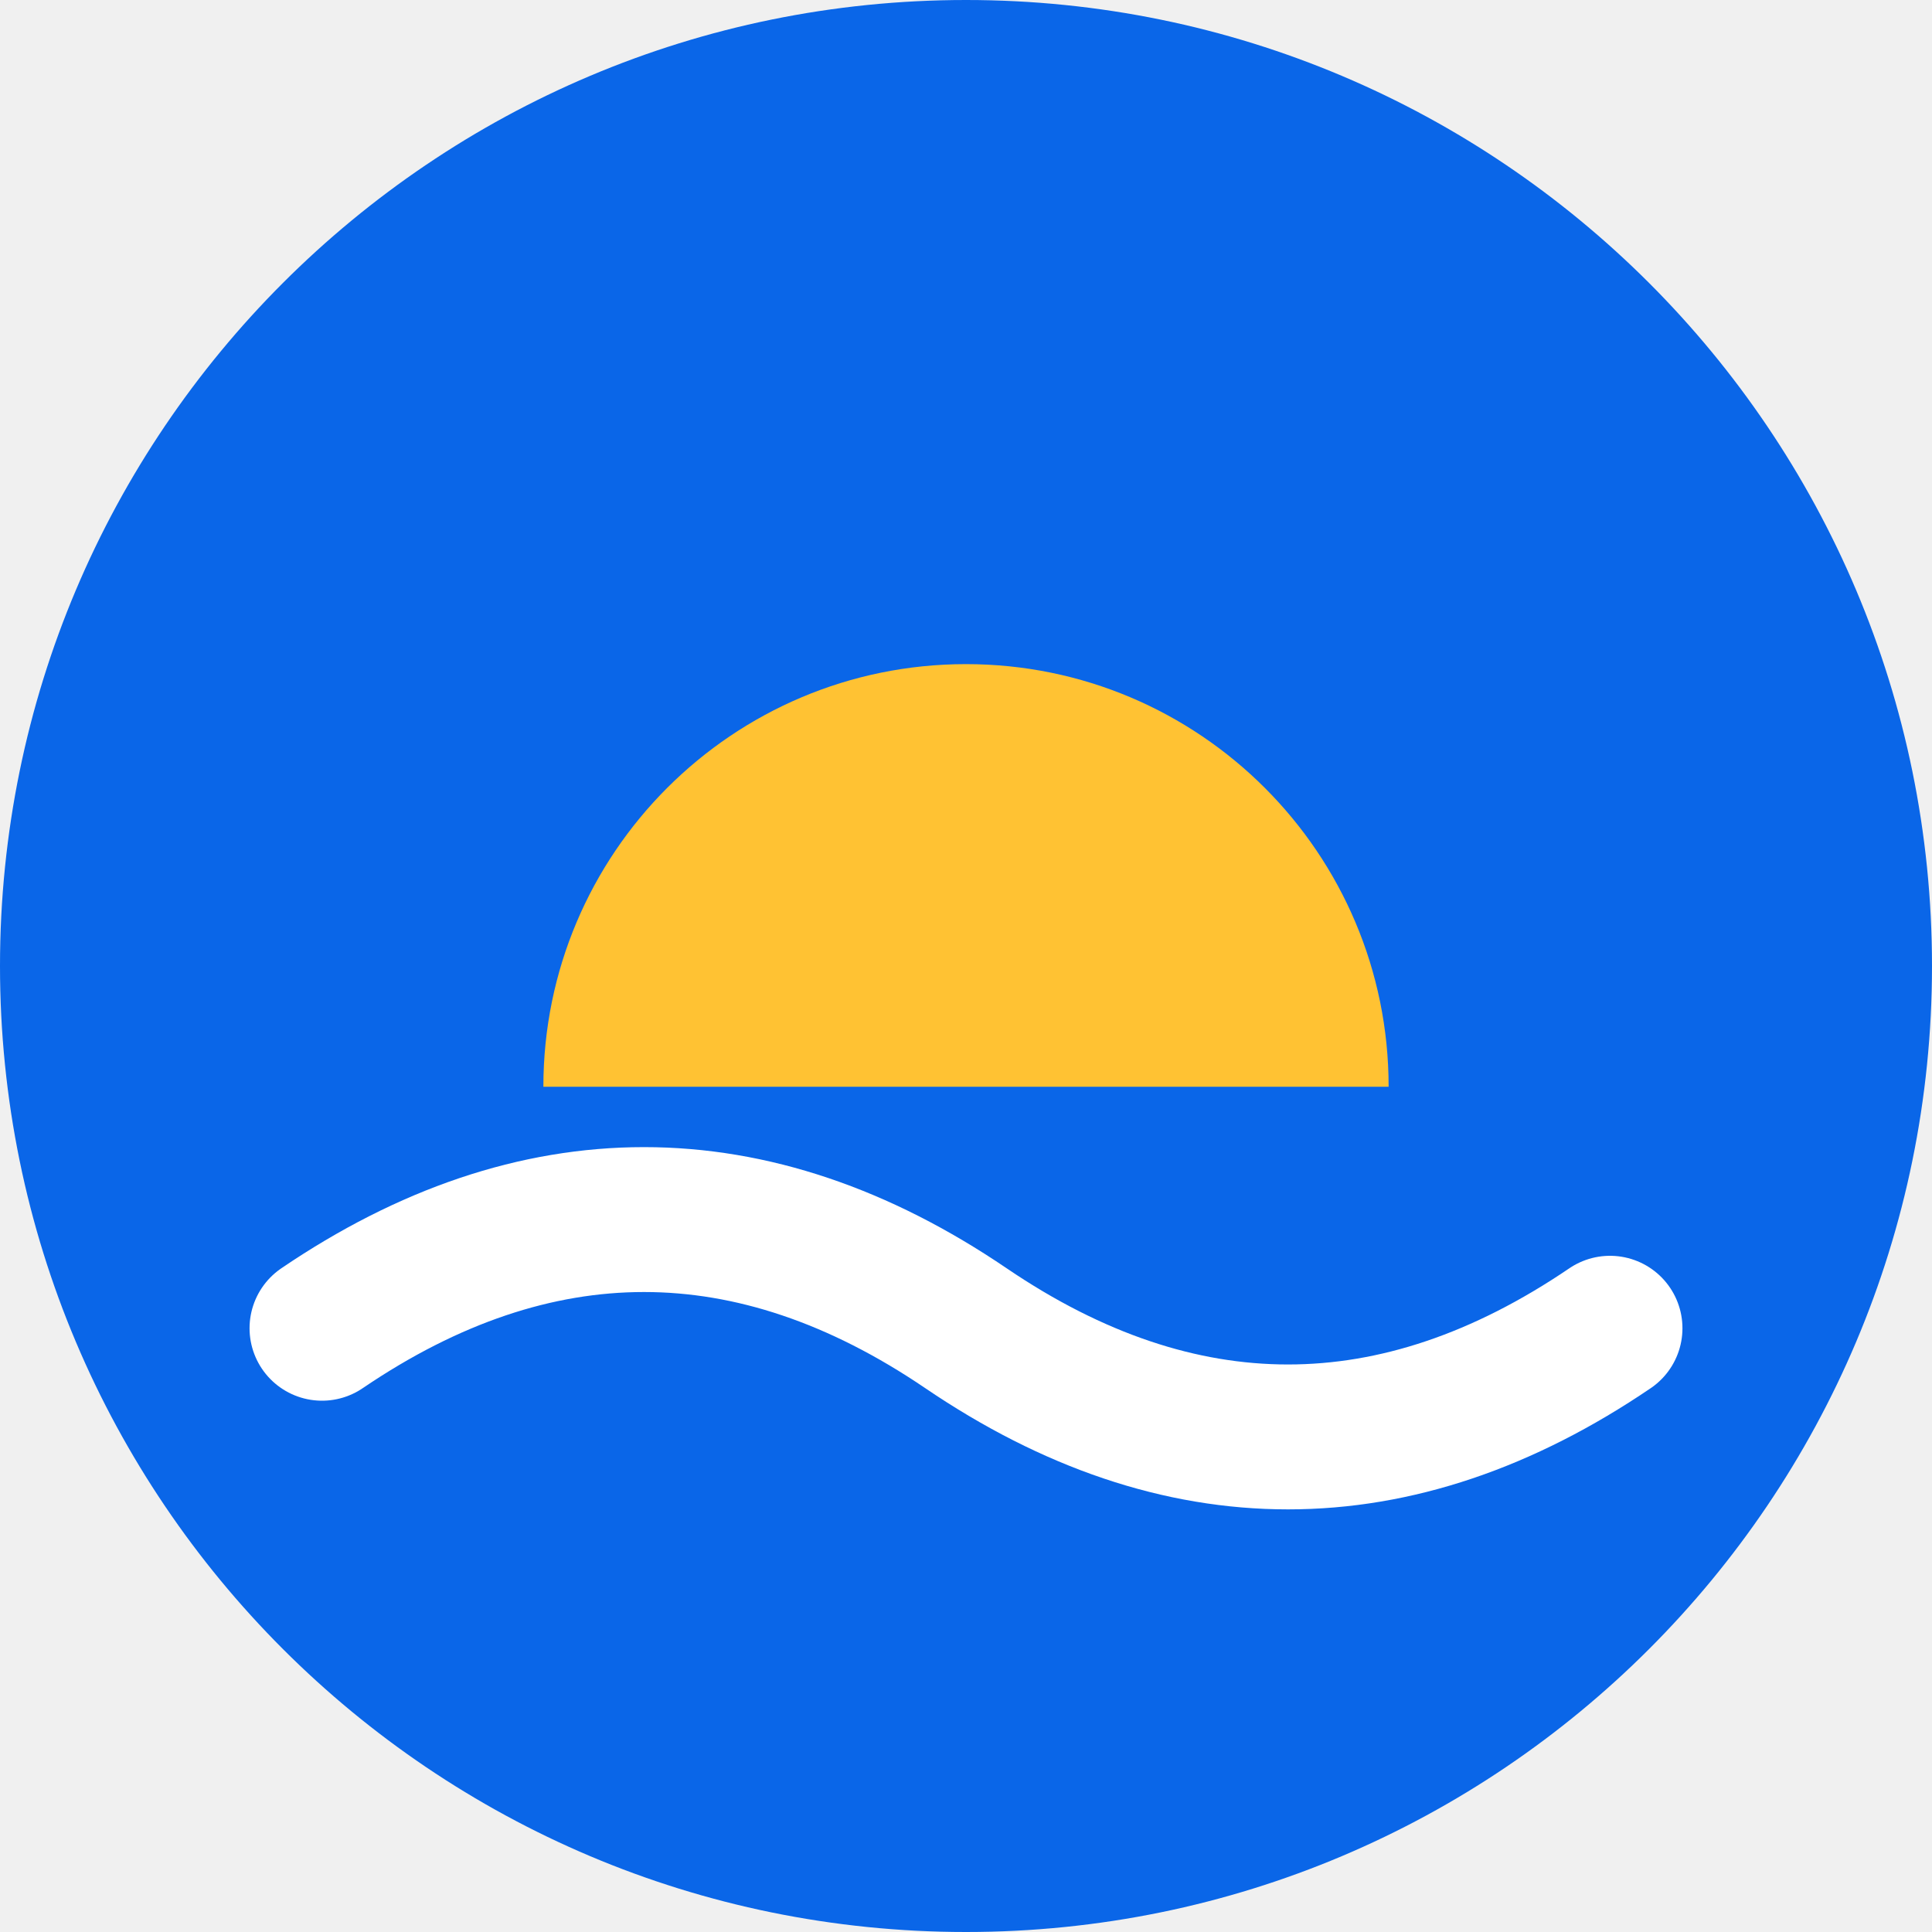
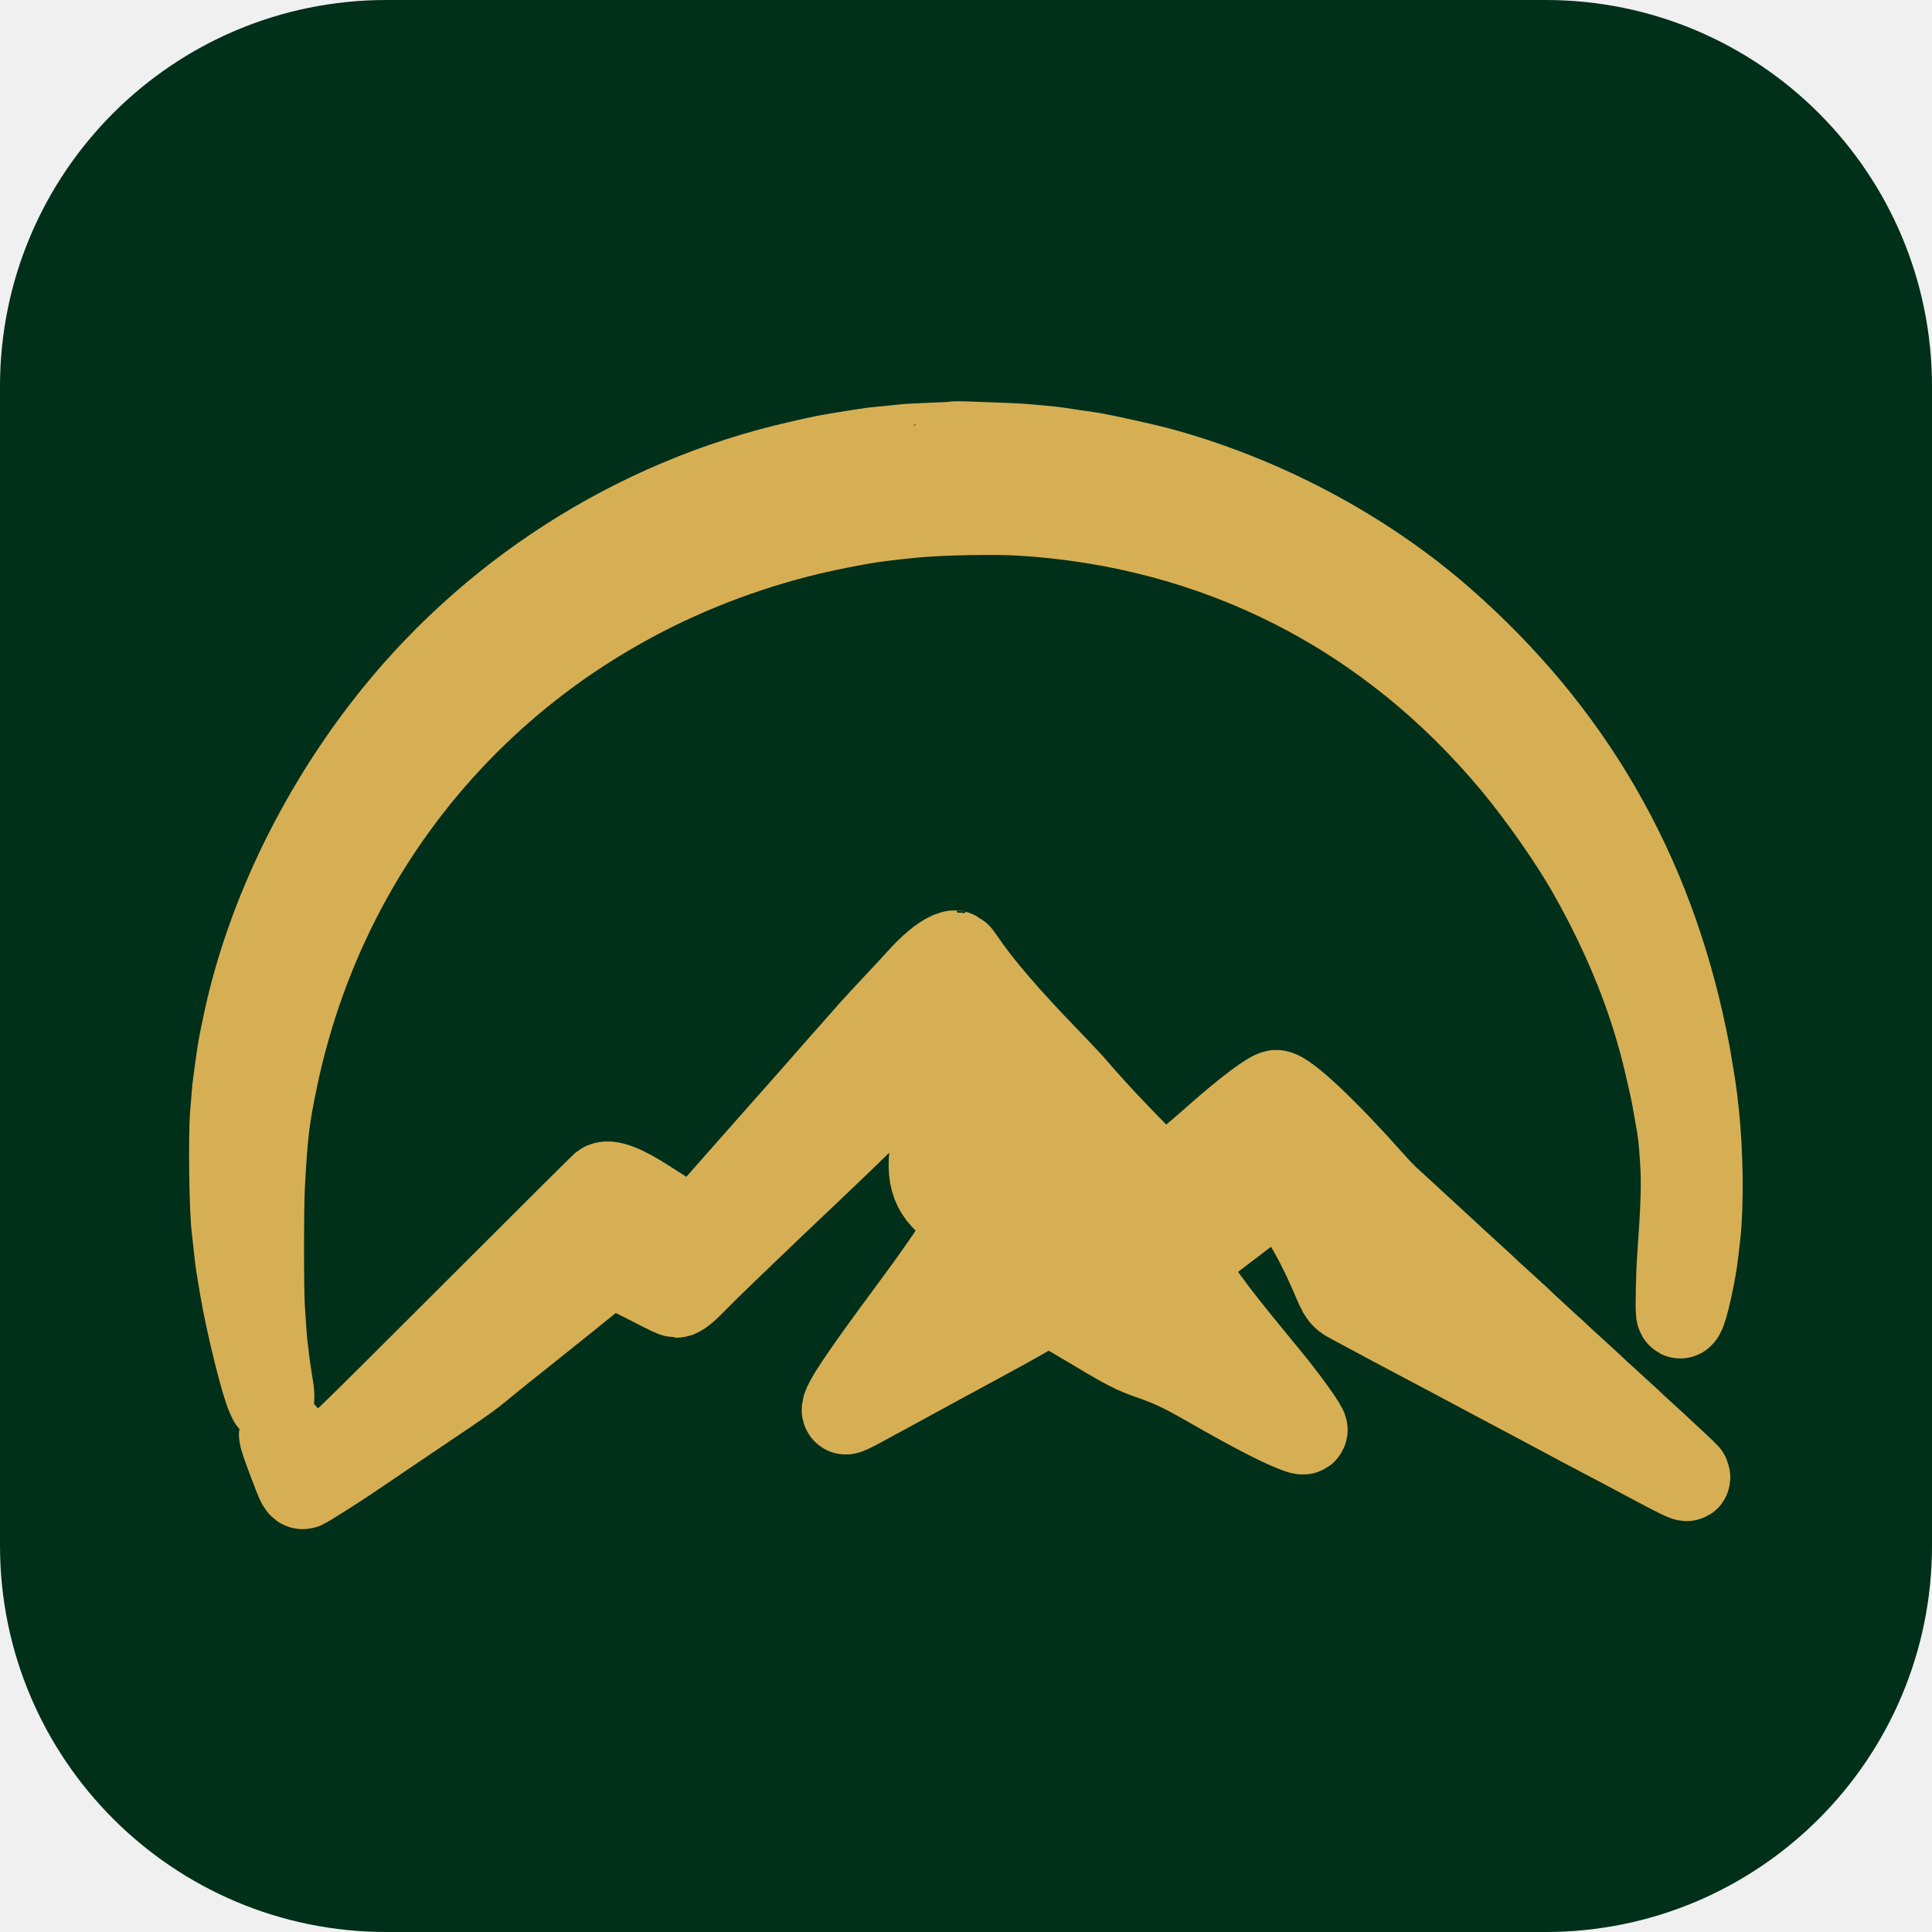
- <svg xmlns="http://www.w3.org/2000/svg" viewBox="0 0 48 48">
-   <circle cx="24" cy="24" r="24" fill="#0A66E8" />
-   <path d="M13.5 27a10.5 10.5 0 0 1 21 0z" fill="#FFC233" />
-   <path d="M8 33c5.3-3.6 10.7-3.6 16 0s10.7 3.6 16 0" fill="none" stroke="#FFFFFF" stroke-width="3.6" stroke-linecap="round" />
+ <svg xmlns="http://www.w3.org/2000/svg" viewBox="0 0 512 512">
+   <rect width="512" height="512" rx="102.4" fill="#002F1A" />
+   <g transform="translate(61.44 117.73) scale(0.38037) translate(-745 -562)">
+     <path fill="#D6AF55" stroke="#D6AF55" stroke-width="60" stroke-linejoin="round" fill-rule="evenodd" d="M1247.9 562.2 C1247.8 562.4 1241.2 562.8 1233.4 563 C1225.7 563.3 1217.4 563.8 1215 563.9 C1211 564.4 1206.5 564.8 1194.5 566 C1191.9 566.2 1189.2 566.6 1188.5 566.8 C1187.8 566.8 1184.5 567.4 1181 567.9 C1157.9 571.6 1158.5 571.5 1139.8 575.8 C1025.9 601.8 923.2 667.6 851.6 760.7 C803.9 822.6 769.2 896.1 754.5 967 C751.2 982.6 751.3 982.3 748.9 999.2 C748.7 1001.1 748.2 1004.2 748 1006 C747.7 1007.8 747.2 1011.9 747 1015.2 C746.7 1018.5 746.2 1024.5 745.9 1028.5 C744.6 1044.2 745.2 1094.5 747 1109 C747.5 1113 748.2 1120 749 1127 C749.5 1131.8 749.7 1132.6 752.5 1149.5 C756.8 1174.9 767.1 1216.4 771.2 1225.2 L772.4 1227.8 L772.5 1225.2 C772.5 1223.8 772.1 1220 771.5 1216.8 C770.2 1208.8 769.6 1204.6 769 1199.8 C768.8 1197.5 768.3 1193.7 768 1191.2 C767.4 1186.6 767.1 1182 765.9 1163.8 C765.1 1150 765.1 1095.1 765.9 1078.8 C767.9 1041.9 769.2 1030.9 775.2 1002.5 C814.5 816.6 952.8 673.1 1139 625.1 C1155.5 620.8 1181.2 615.7 1194.9 613.9 C1196.9 613.7 1200.2 613.2 1202.4 613 C1206.1 612.5 1210.7 612 1221.2 611 C1238.2 609.3 1276.7 608.6 1293.8 609.6 C1430.7 617.7 1550.5 678.3 1638.5 784 C1657.7 807.1 1679.6 838.5 1692.2 861 C1717.7 906.2 1735.1 950 1745.3 994.5 C1748.7 1009 1749.7 1013.7 1750.6 1019 C1751.1 1022.1 1751.8 1026 1752.1 1027.5 C1754.7 1042 1755 1044.2 1756.1 1061 C1757.2 1077.4 1756.7 1092 1754 1130 C1753.3 1139.6 1752.8 1164 1753.2 1166.8 C1754.2 1173.4 1757.5 1164.5 1761.6 1144 C1763.8 1132.9 1764.2 1130.1 1766.1 1113 C1768.5 1091.5 1768 1055.4 1765.1 1028.2 C1764.8 1025.8 1764.3 1021.7 1764.1 1019.2 C1763.8 1016.8 1763.2 1012.5 1762.8 1009.8 C1762.4 1007 1761.8 1003.4 1761.5 1001.8 C1759.8 990.9 1759.2 987.5 1757 976.8 C1732.9 859.1 1677.2 763.1 1588 684.9 C1532.6 636.4 1461.7 598.9 1388.6 579.5 C1379.9 577.2 1350.7 570.8 1345.2 569.9 C1343.4 569.6 1340.4 569.2 1338.8 568.9 C1337.1 568.7 1334.2 568.2 1332.2 568 C1330.4 567.7 1327.4 567.2 1325.8 567 C1318 565.8 1314.3 565.4 1308.5 564.9 C1305.1 564.6 1300 564.2 1297.2 563.9 C1292.6 563.5 1281.2 563 1258.2 562.2 C1252.8 562 1248.1 562 1247.9 562.2 z M1245.5 917.6 C1239.7 920.1 1232.2 926.3 1223.4 936.2 C1221.2 938.7 1214.2 946.2 1207.8 953 C1201.5 959.8 1193.8 968 1190.7 971.5 C1187.7 974.9 1183.4 979.9 1181 982.5 C1178.8 985.1 1174.6 989.8 1171.8 992.9 C1169 996 1165.8 999.8 1164.5 1001.2 C1162.3 1003.8 1151.9 1015.6 1108 1065.2 C1096.1 1078.7 1082.7 1093.9 1078.1 1099.1 C1073.4 1104.5 1069.3 1108.6 1068.5 1108.9 C1065.5 1109.9 1058.7 1106.2 1034 1090.3 C1018.2 1080 1007.3 1075.8 1003.7 1078.6 C1002.9 1079.2 964.1 1117.8 917.4 1164.5 C812.9 1268.8 820.7 1261.3 812 1265.6 C807.8 1267.7 807.7 1267.8 802.5 1267.8 C794.4 1267.8 791.1 1265.6 784.5 1256.3 C777.9 1247 778.3 1249.8 786.8 1272.2 C792.4 1287 793 1288.2 794.9 1287.8 C796.2 1287.5 816.5 1274.6 827 1267.5 C830.7 1265 841.2 1257.9 850.2 1251.8 C859.4 1245.6 875.7 1234.6 886.5 1227.3 C897.4 1220.1 909.3 1211.7 913 1208.8 C916.7 1205.8 925 1199.1 931.2 1194 C937.6 1189 952.3 1177.1 964 1167.8 C975.7 1158.4 990.2 1146.8 996.2 1141.9 C1002.3 1137 1007.9 1132.9 1008.7 1132.8 C1010.1 1132.4 1009.9 1132.3 1039.9 1147.5 C1047.3 1151.4 1054 1154.5 1054.6 1154.5 C1056.8 1154.5 1060.5 1151.5 1068.4 1143.4 C1072.8 1139 1081 1130.8 1086.8 1125.3 C1092.6 1119.8 1108 1105 1121 1092.5 C1134.1 1080 1150.2 1064.7 1156.8 1058.5 C1163.4 1052.3 1176 1040 1185 1031.3 C1206.5 1010.3 1215 1002.2 1225.5 993.4 C1235.7 984.9 1236.3 984.5 1237.5 985.7 C1238.4 986.7 1238.5 1013.2 1237.5 1021.5 C1237.2 1024.1 1236.8 1028.1 1236.5 1030.5 C1236.2 1032.8 1235.8 1036.1 1235.5 1037.8 C1235.2 1039.4 1234.8 1042.8 1234.5 1045.2 C1234.2 1047.7 1233.7 1051.5 1233.4 1053.8 C1230.3 1075.7 1235.8 1086.6 1255.2 1097.5 C1259.2 1099.7 1260 1100.4 1260 1101.9 C1260 1106.8 1245.5 1129.2 1220.8 1162.5 C1181.7 1215.3 1169.4 1233.8 1172.5 1235.8 C1173.2 1236.1 1175.8 1235 1183.8 1230.6 C1187.6 1228.5 1195.6 1224.2 1201.5 1221 C1215.4 1213.4 1240.9 1199.5 1266.8 1185.5 C1278.1 1179.4 1290.1 1172.8 1293.5 1170.8 C1305.7 1163.6 1310.1 1161.9 1315.4 1161.9 C1319.9 1161.9 1319.5 1161.8 1336.2 1171.7 C1371.5 1192.8 1372.4 1193.2 1388.4 1198.8 C1400.2 1203 1409.2 1207.3 1426.2 1217.1 C1453.4 1232.7 1473.1 1243 1484.2 1247.5 C1490.9 1250.2 1492.2 1250.4 1492.4 1248.7 C1492.7 1247.1 1480.8 1230.4 1469.6 1216.5 C1464.7 1210.5 1463.2 1208.7 1447.6 1189.6 C1421.4 1157.6 1406 1134.8 1408.1 1130.9 C1409 1129.3 1408.1 1129.9 1431 1112.4 C1441.6 1104.4 1455.2 1093.9 1461.2 1089.3 C1476.3 1077.8 1474.9 1078 1481.1 1085.8 C1492 1099.6 1501.5 1116.1 1511.2 1138.2 C1519.6 1157.4 1517.4 1154.7 1530.6 1161.8 C1536.7 1165.1 1547.9 1171 1555.2 1175 C1571 1183.3 1588.1 1192.5 1598.8 1198.1 C1602.9 1200.3 1613.5 1206 1622.2 1210.6 C1631.1 1215.3 1645.2 1222.8 1653.8 1227.4 C1662.3 1232 1676.1 1239.3 1684.5 1243.8 C1692.9 1248.2 1705.2 1254.8 1711.8 1258.2 C1759.2 1283.5 1759.8 1283.8 1758.8 1281.2 C1758.7 1280.8 1758.5 1280.3 1758.5 1280.3 C1758.5 1280 1744.4 1266.9 1735 1258.2 C1730.5 1254.1 1724.9 1249 1722.5 1246.8 C1720.2 1244.5 1714.6 1239.3 1710 1235.2 C1705.5 1231.1 1699.8 1225.8 1697.2 1223.5 C1694.8 1221.1 1689.1 1216 1684.8 1212 C1680.4 1208 1674.9 1203 1672.5 1200.8 C1670.2 1198.5 1664.3 1193.1 1659.5 1188.8 C1654.7 1184.3 1648.9 1179 1646.5 1176.8 C1644.2 1174.5 1638.6 1169.3 1634 1165.2 C1629.5 1161.1 1623.9 1156 1621.5 1153.8 C1619.2 1151.5 1613.5 1146.3 1609 1142.2 C1604.5 1138.1 1598.9 1132.9 1596.5 1130.8 C1594.2 1128.5 1585.7 1120.8 1577.8 1113.5 C1569.8 1106.2 1561.4 1098.4 1559 1096.2 C1556.7 1094 1552.8 1090.5 1550.4 1088.3 C1548 1086.1 1542.8 1080.8 1538.9 1076.3 C1507 1040.4 1479 1014 1472.6 1014 C1469.1 1014 1451.8 1027 1431.7 1044.8 C1412.9 1061.5 1398.4 1073 1394.7 1074.2 C1392.8 1074.8 1390.9 1073.3 1382.7 1065.1 C1363 1045.5 1345.3 1026.7 1332.2 1011.4 C1329.2 1007.9 1320.8 998.9 1313.5 991.4 C1285 962 1265.5 939.3 1253.6 921.6 C1251.9 919.1 1250.2 917 1250.1 917 C1249.8 917 1249.3 916.9 1248.9 916.8 C1248.6 916.6 1247 917 1245.5 917.6 z" />
+   </g>
</svg>
